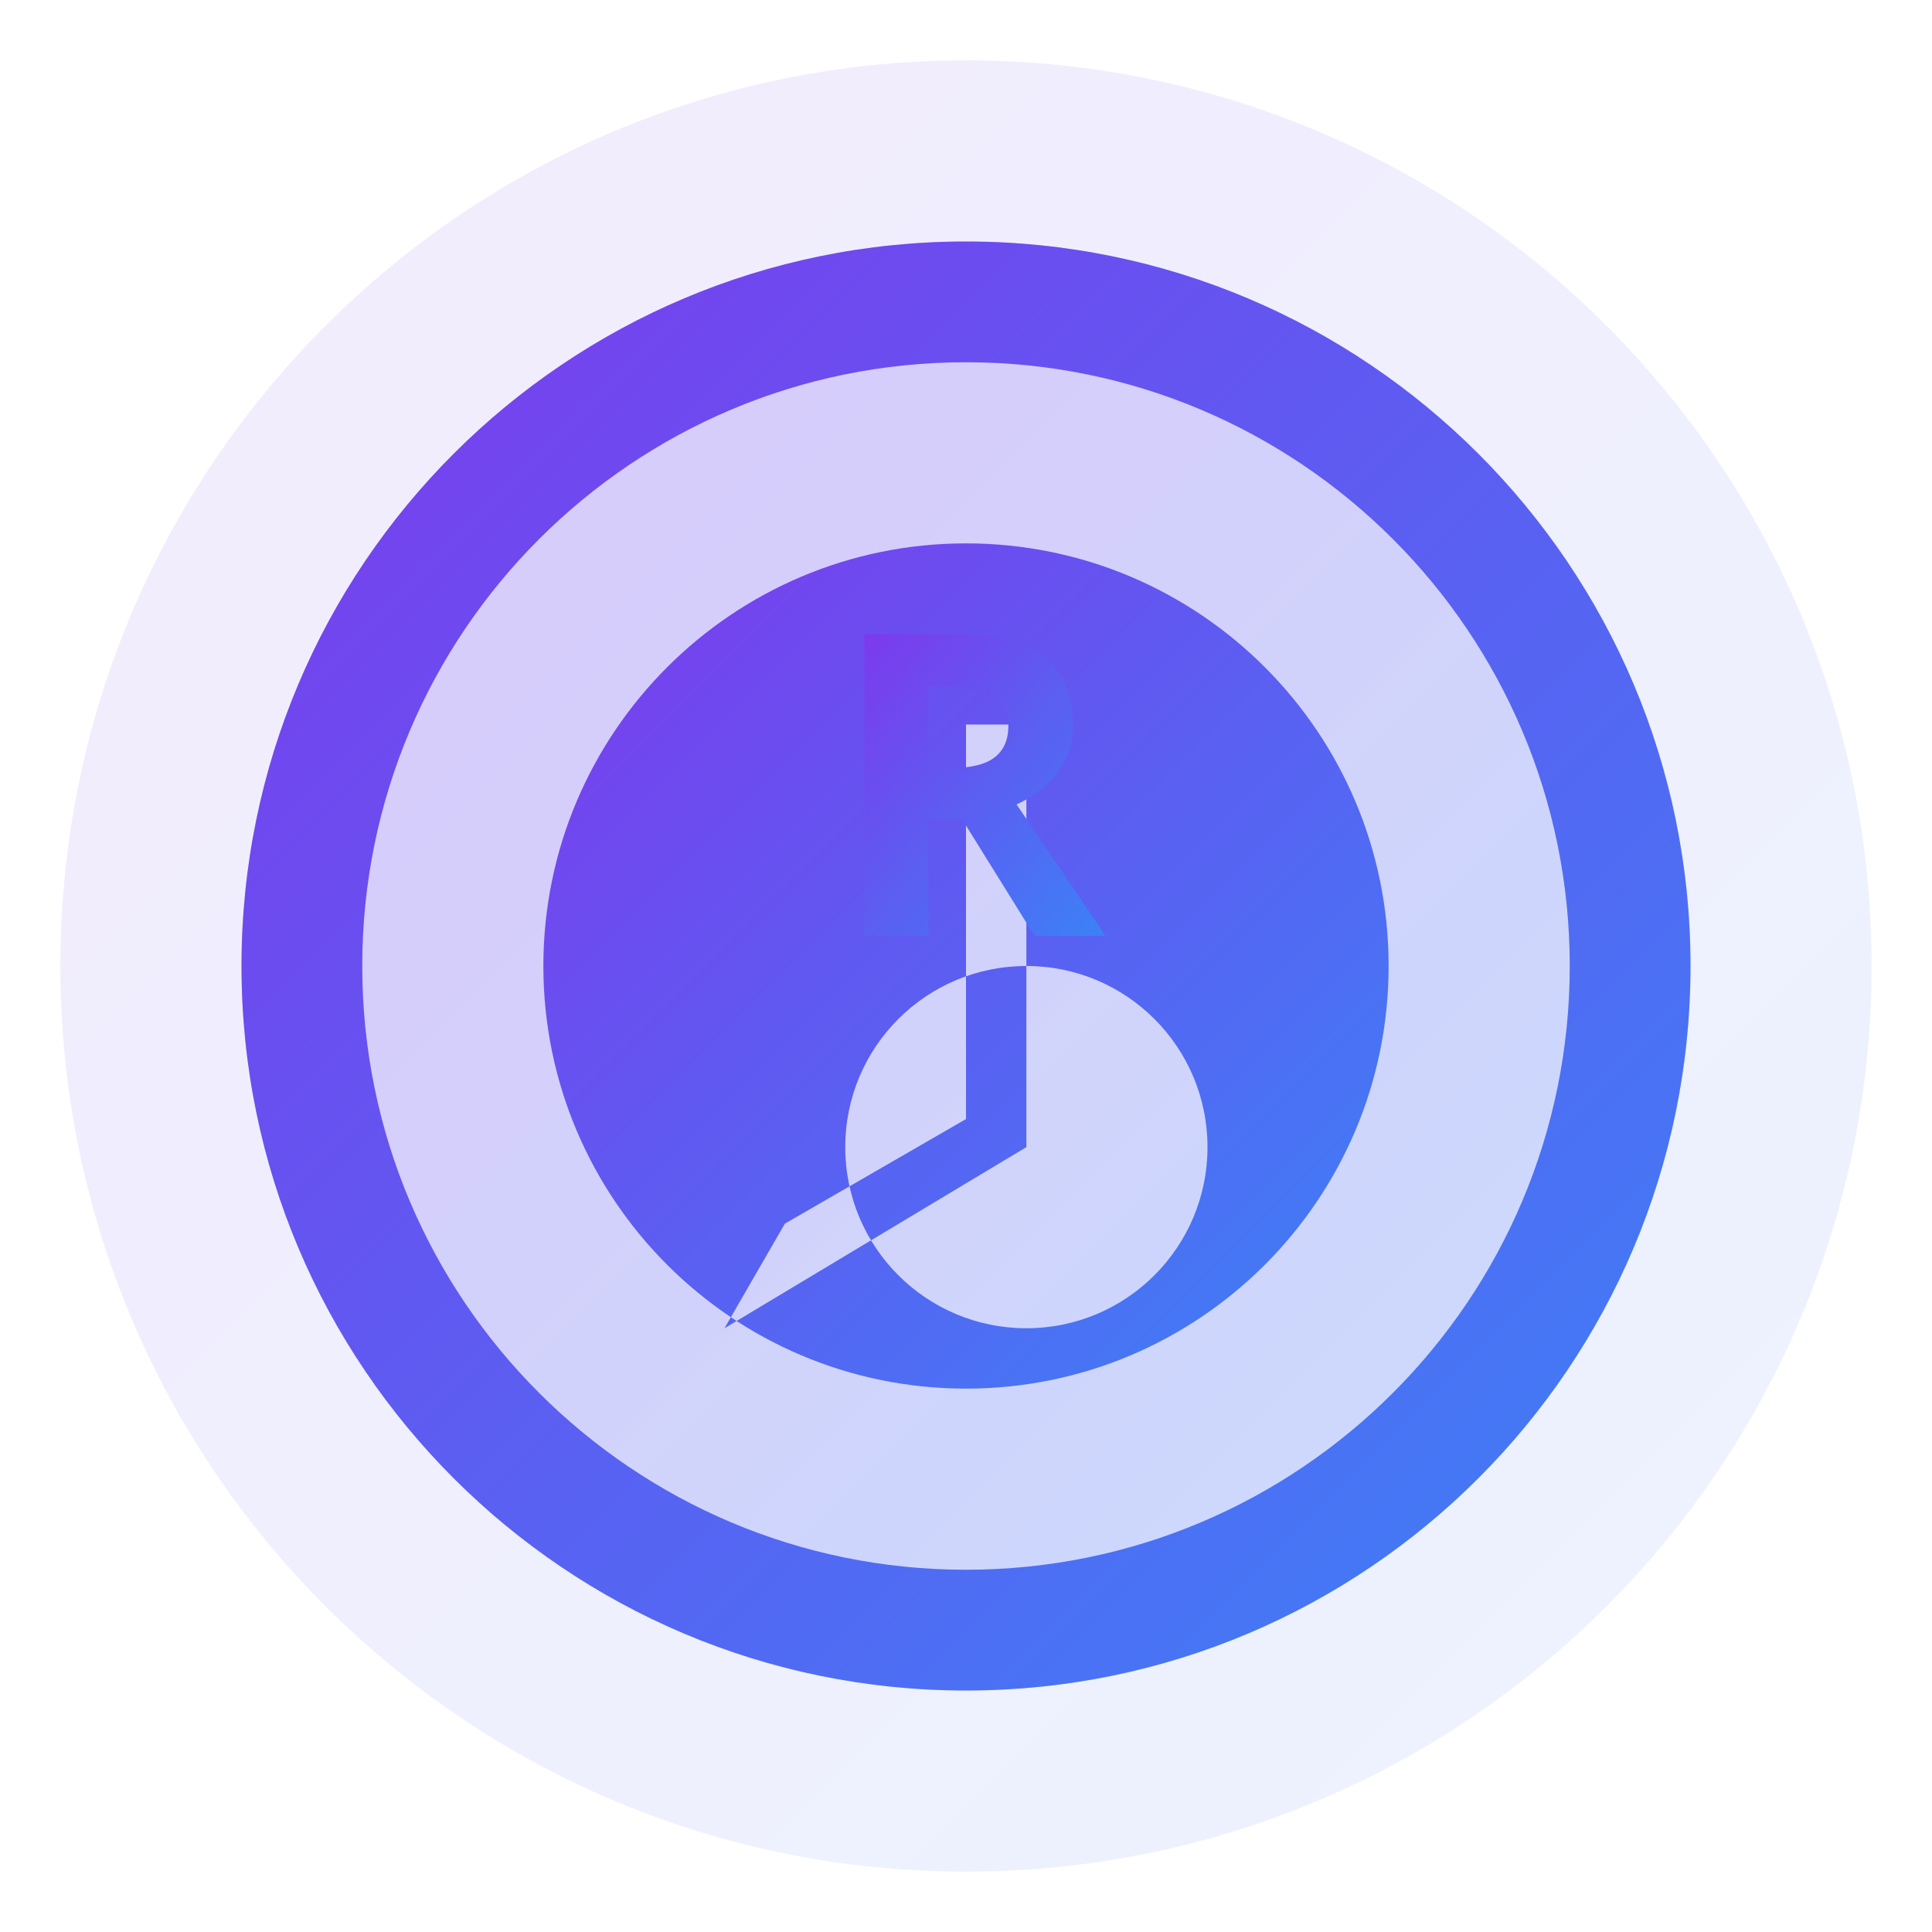
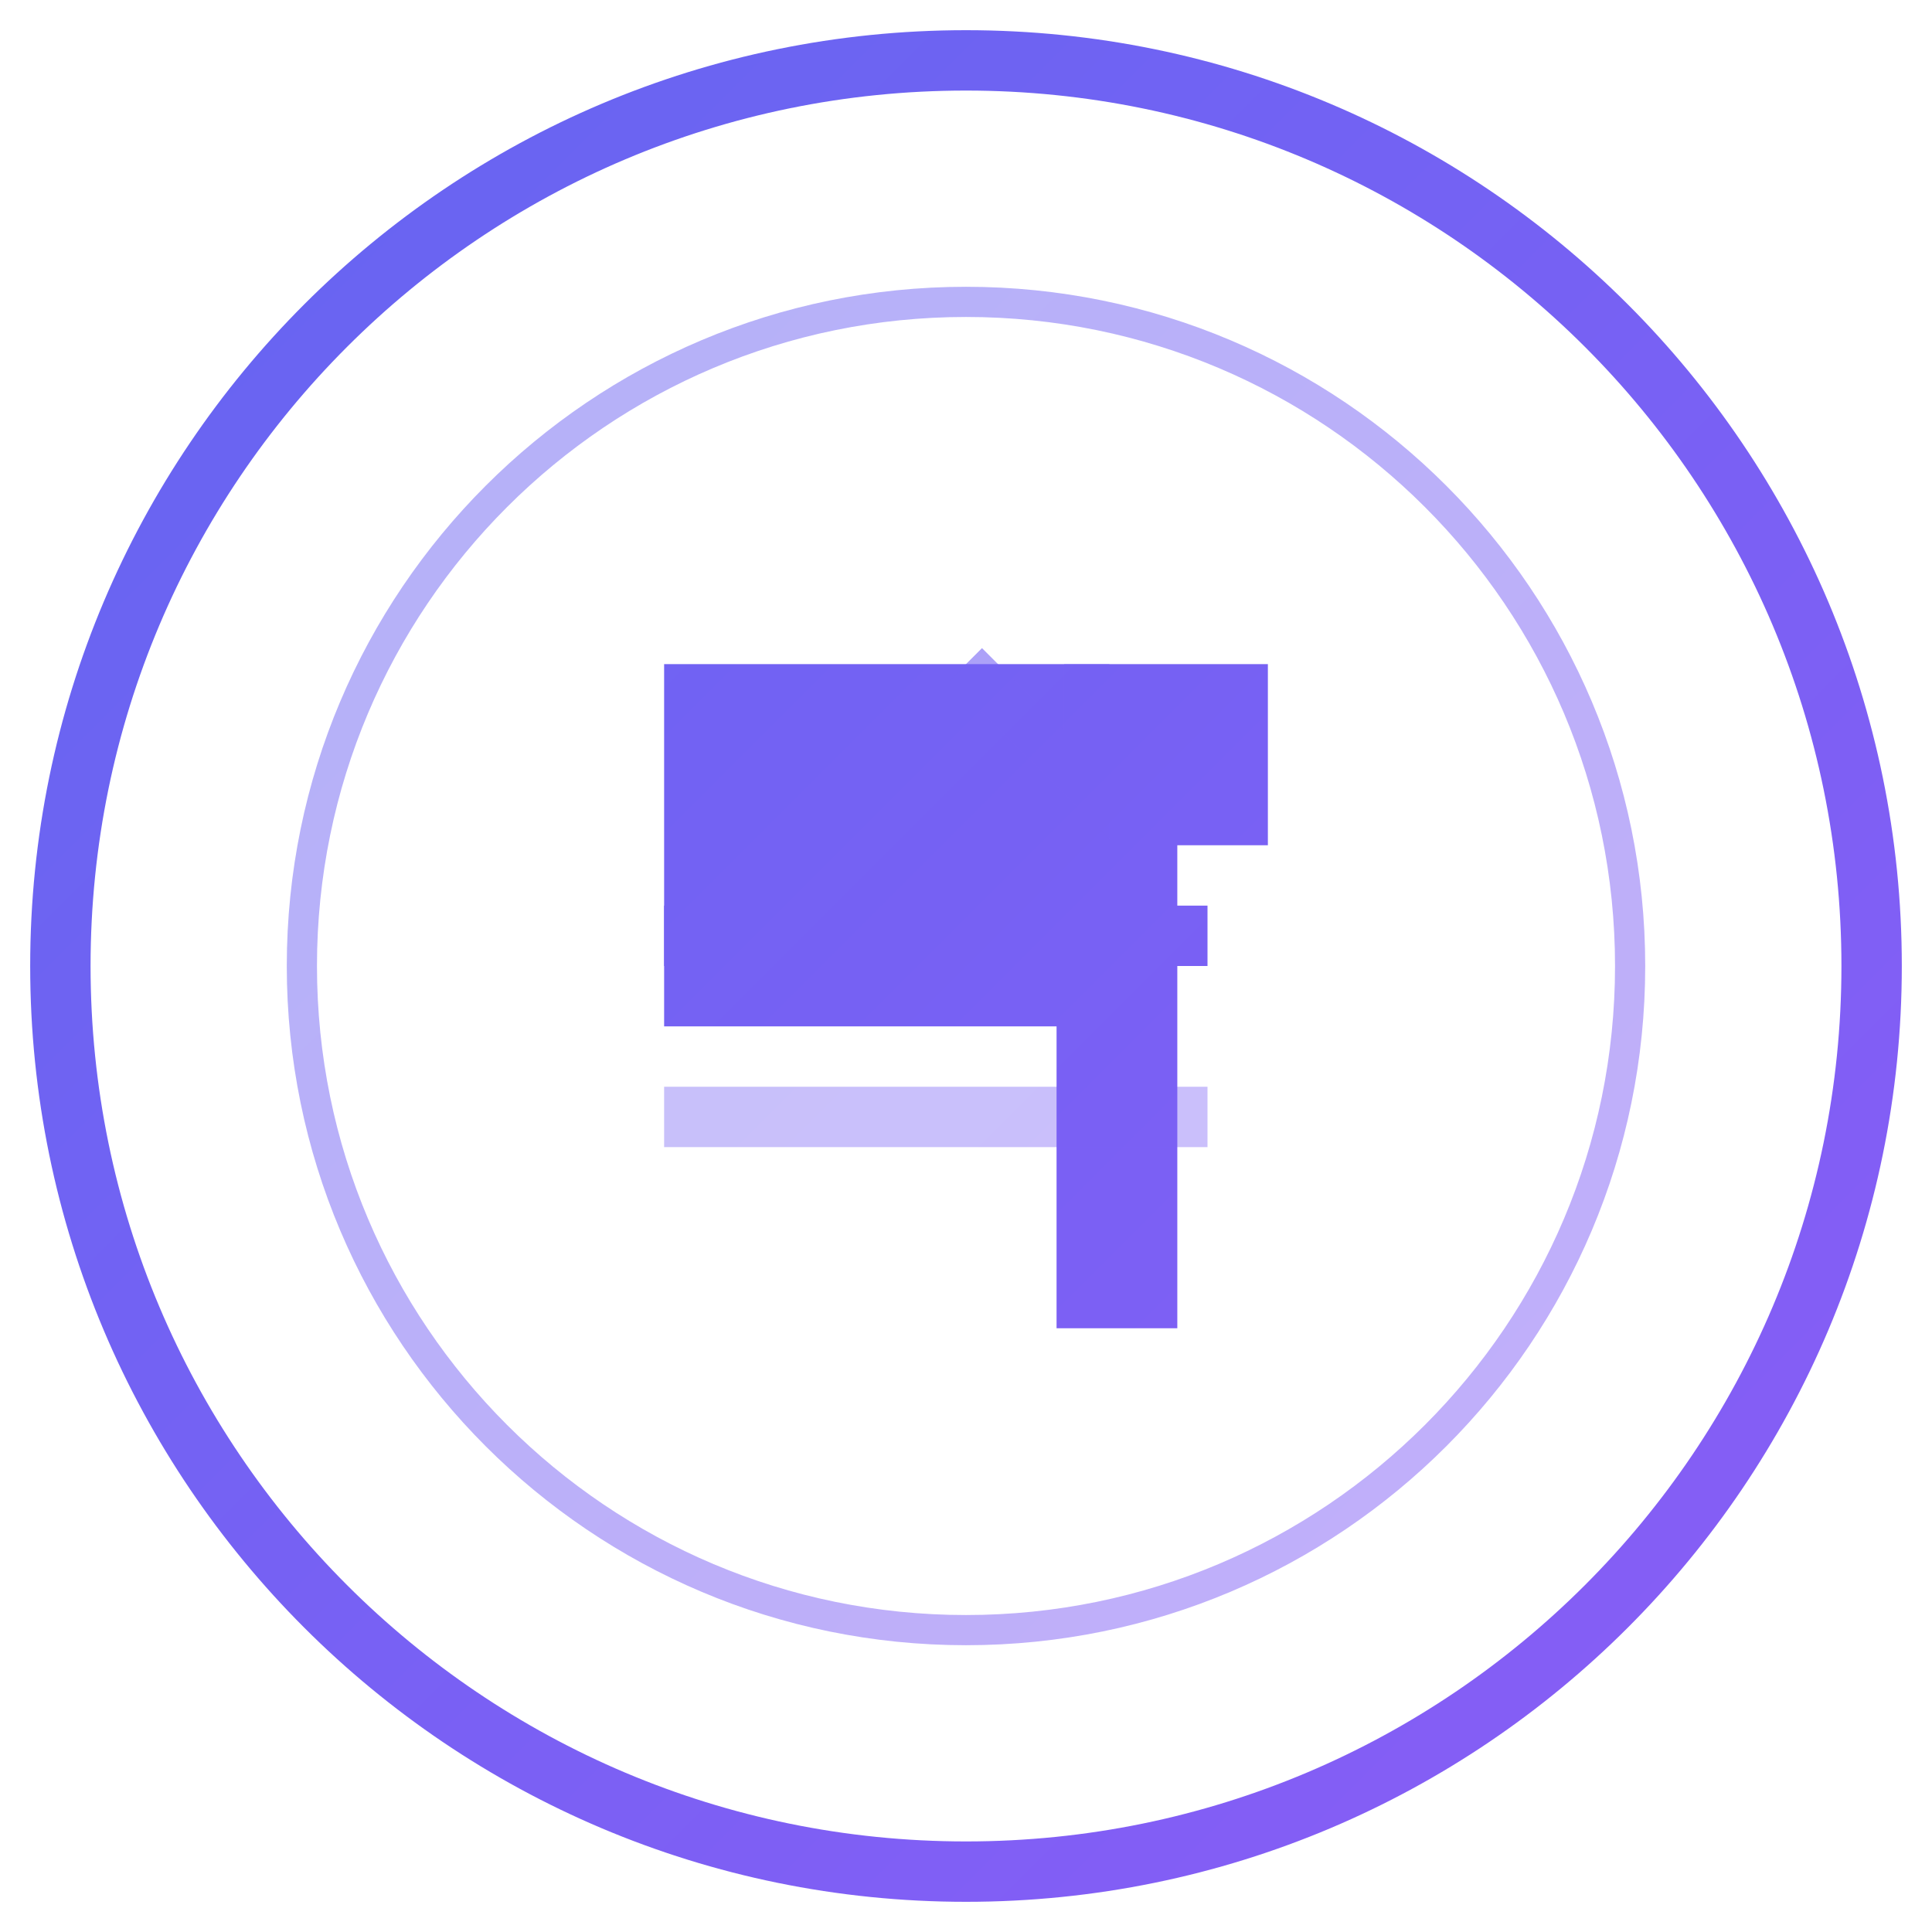
<svg xmlns="http://www.w3.org/2000/svg" viewBox="0 0 128 128" fill="none">
  <defs>
-     <linearGradient id="g" x1="0%" y1="0%" x2="100%" y2="100%">
-       <stop offset="0%" style="stop-color:#7C3AED" />
-       <stop offset="100%" style="stop-color:#3B82F6" />
+     <linearGradient id="grad" x1="0" y1="0" x2="128" y2="128" gradientUnits="userSpaceOnUse">
+       <stop offset="0%" stop-color="#6366F1" />
+       <stop offset="100%" stop-color="#8B5CF6" />
    </linearGradient>
  </defs>
-   <circle cx="64" cy="64" r="60" fill="url(#g)" opacity="0.1" />
-   <circle cx="64" cy="64" r="48" fill="url(#g)" opacity="0.2" />
-   <path d="M64 16C37.49 16 16 37.49 16 64s21.49 48 48 48 48-21.49 48-48S90.51 16 64 16zm0 8c22.09 0 40 17.91 40 40s-17.91 40-40 40-40-17.91-40-40 17.91-40 40-40z" fill="url(#g)" />
-   <path d="M64 36c-15.46 0-28 12.54-28 28s12.54 28 28 28 28-12.54 28-28-12.54-28-28-28zm-4 12h8v28l-20 12 4-6.93 12-6.93V48zm8 16c6.63 0 12 5.37 12 12s-5.37 12-12 12-12-5.37-12-12 5.37-12 12-12z" fill="url(#g)" />
-   <text x="64" y="62" text-anchor="middle" font-family="system-ui,sans-serif" font-size="28" font-weight="700" fill="url(#g)">R</text>
+   <circle cx="64" cy="64" r="60" stroke="url(#grad)" stroke-width="4" fill="none" />
+   <circle cx="64" cy="64" r="44" stroke="url(#grad)" stroke-width="2" fill="none" opacity="0.5" />
+   <path d="M44 44h40v12h-6V88h-8V68h-26V48z" fill="url(#grad)" />
+   <path d="M56 48h-8v8h8v-8z" fill="url(#grad)" />
+   <path d="M44 60h36v4H44z" fill="url(#grad)" />
+   <path d="M44 72h36v4H44z" fill="url(#grad)" opacity="0.4" />
+   <path d="M72 44v8l-8 -8" stroke="url(#grad)" stroke-width="3" fill="none" opacity="0.6" />
</svg>
